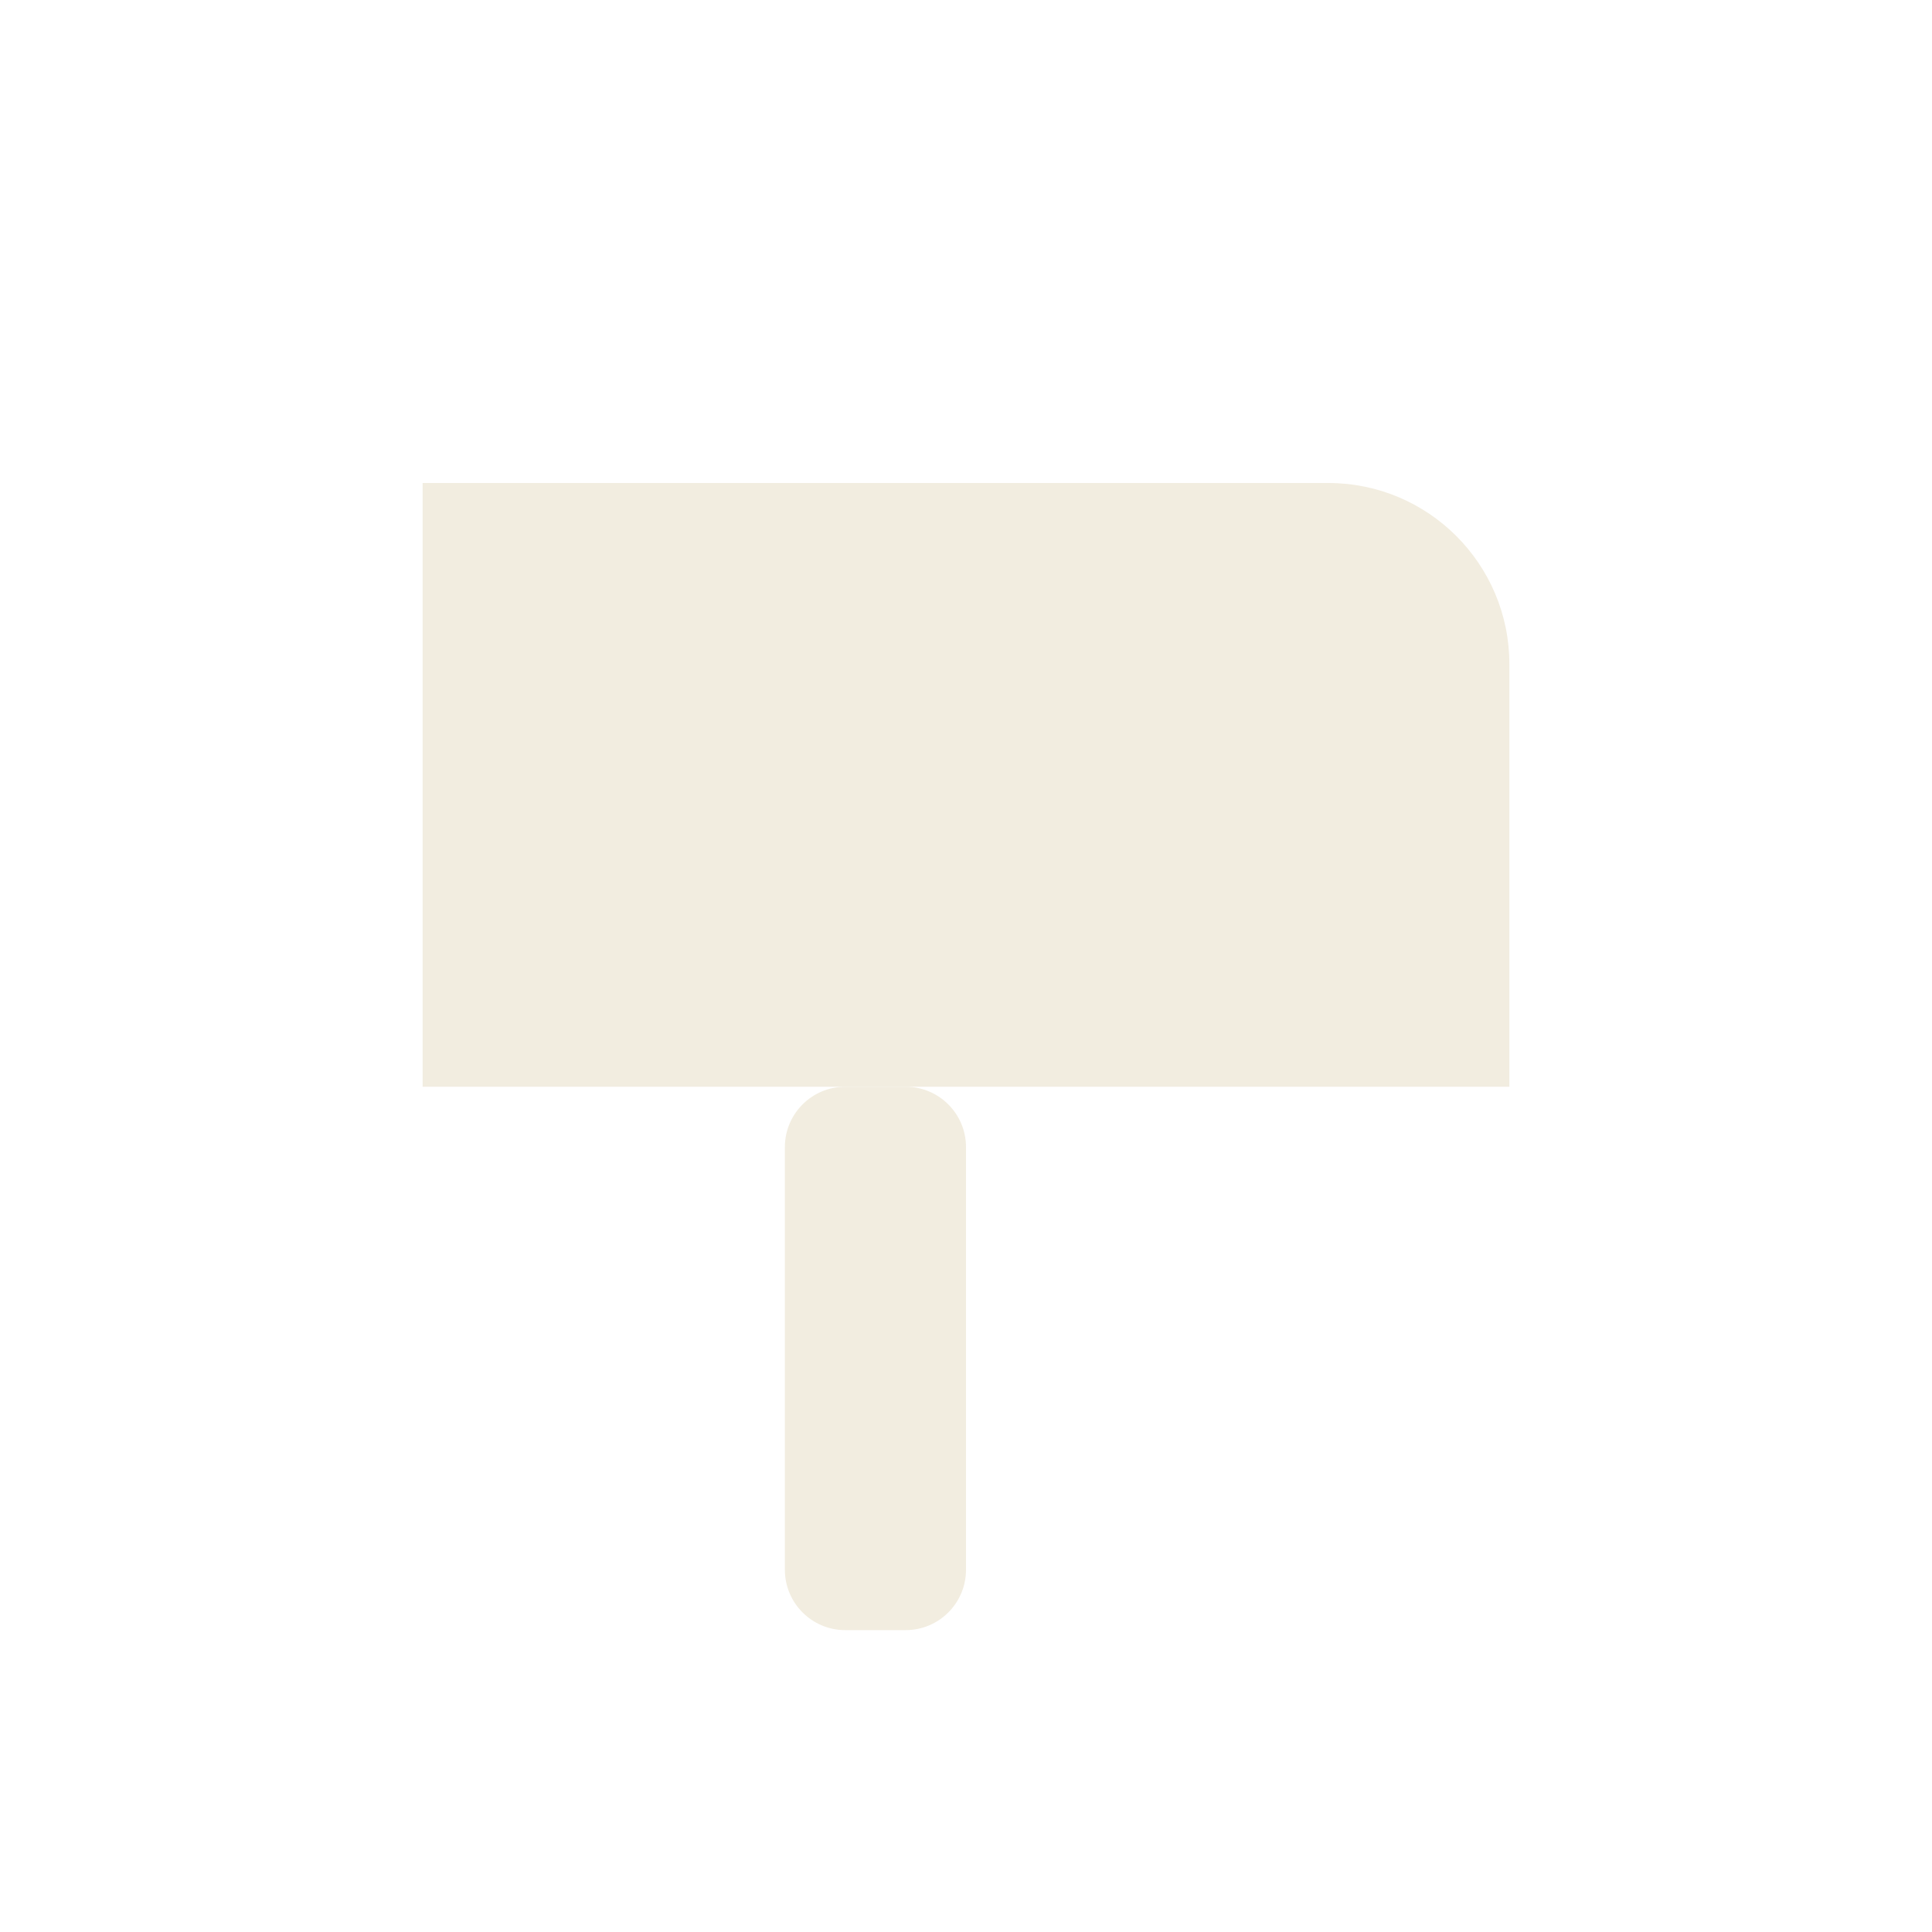
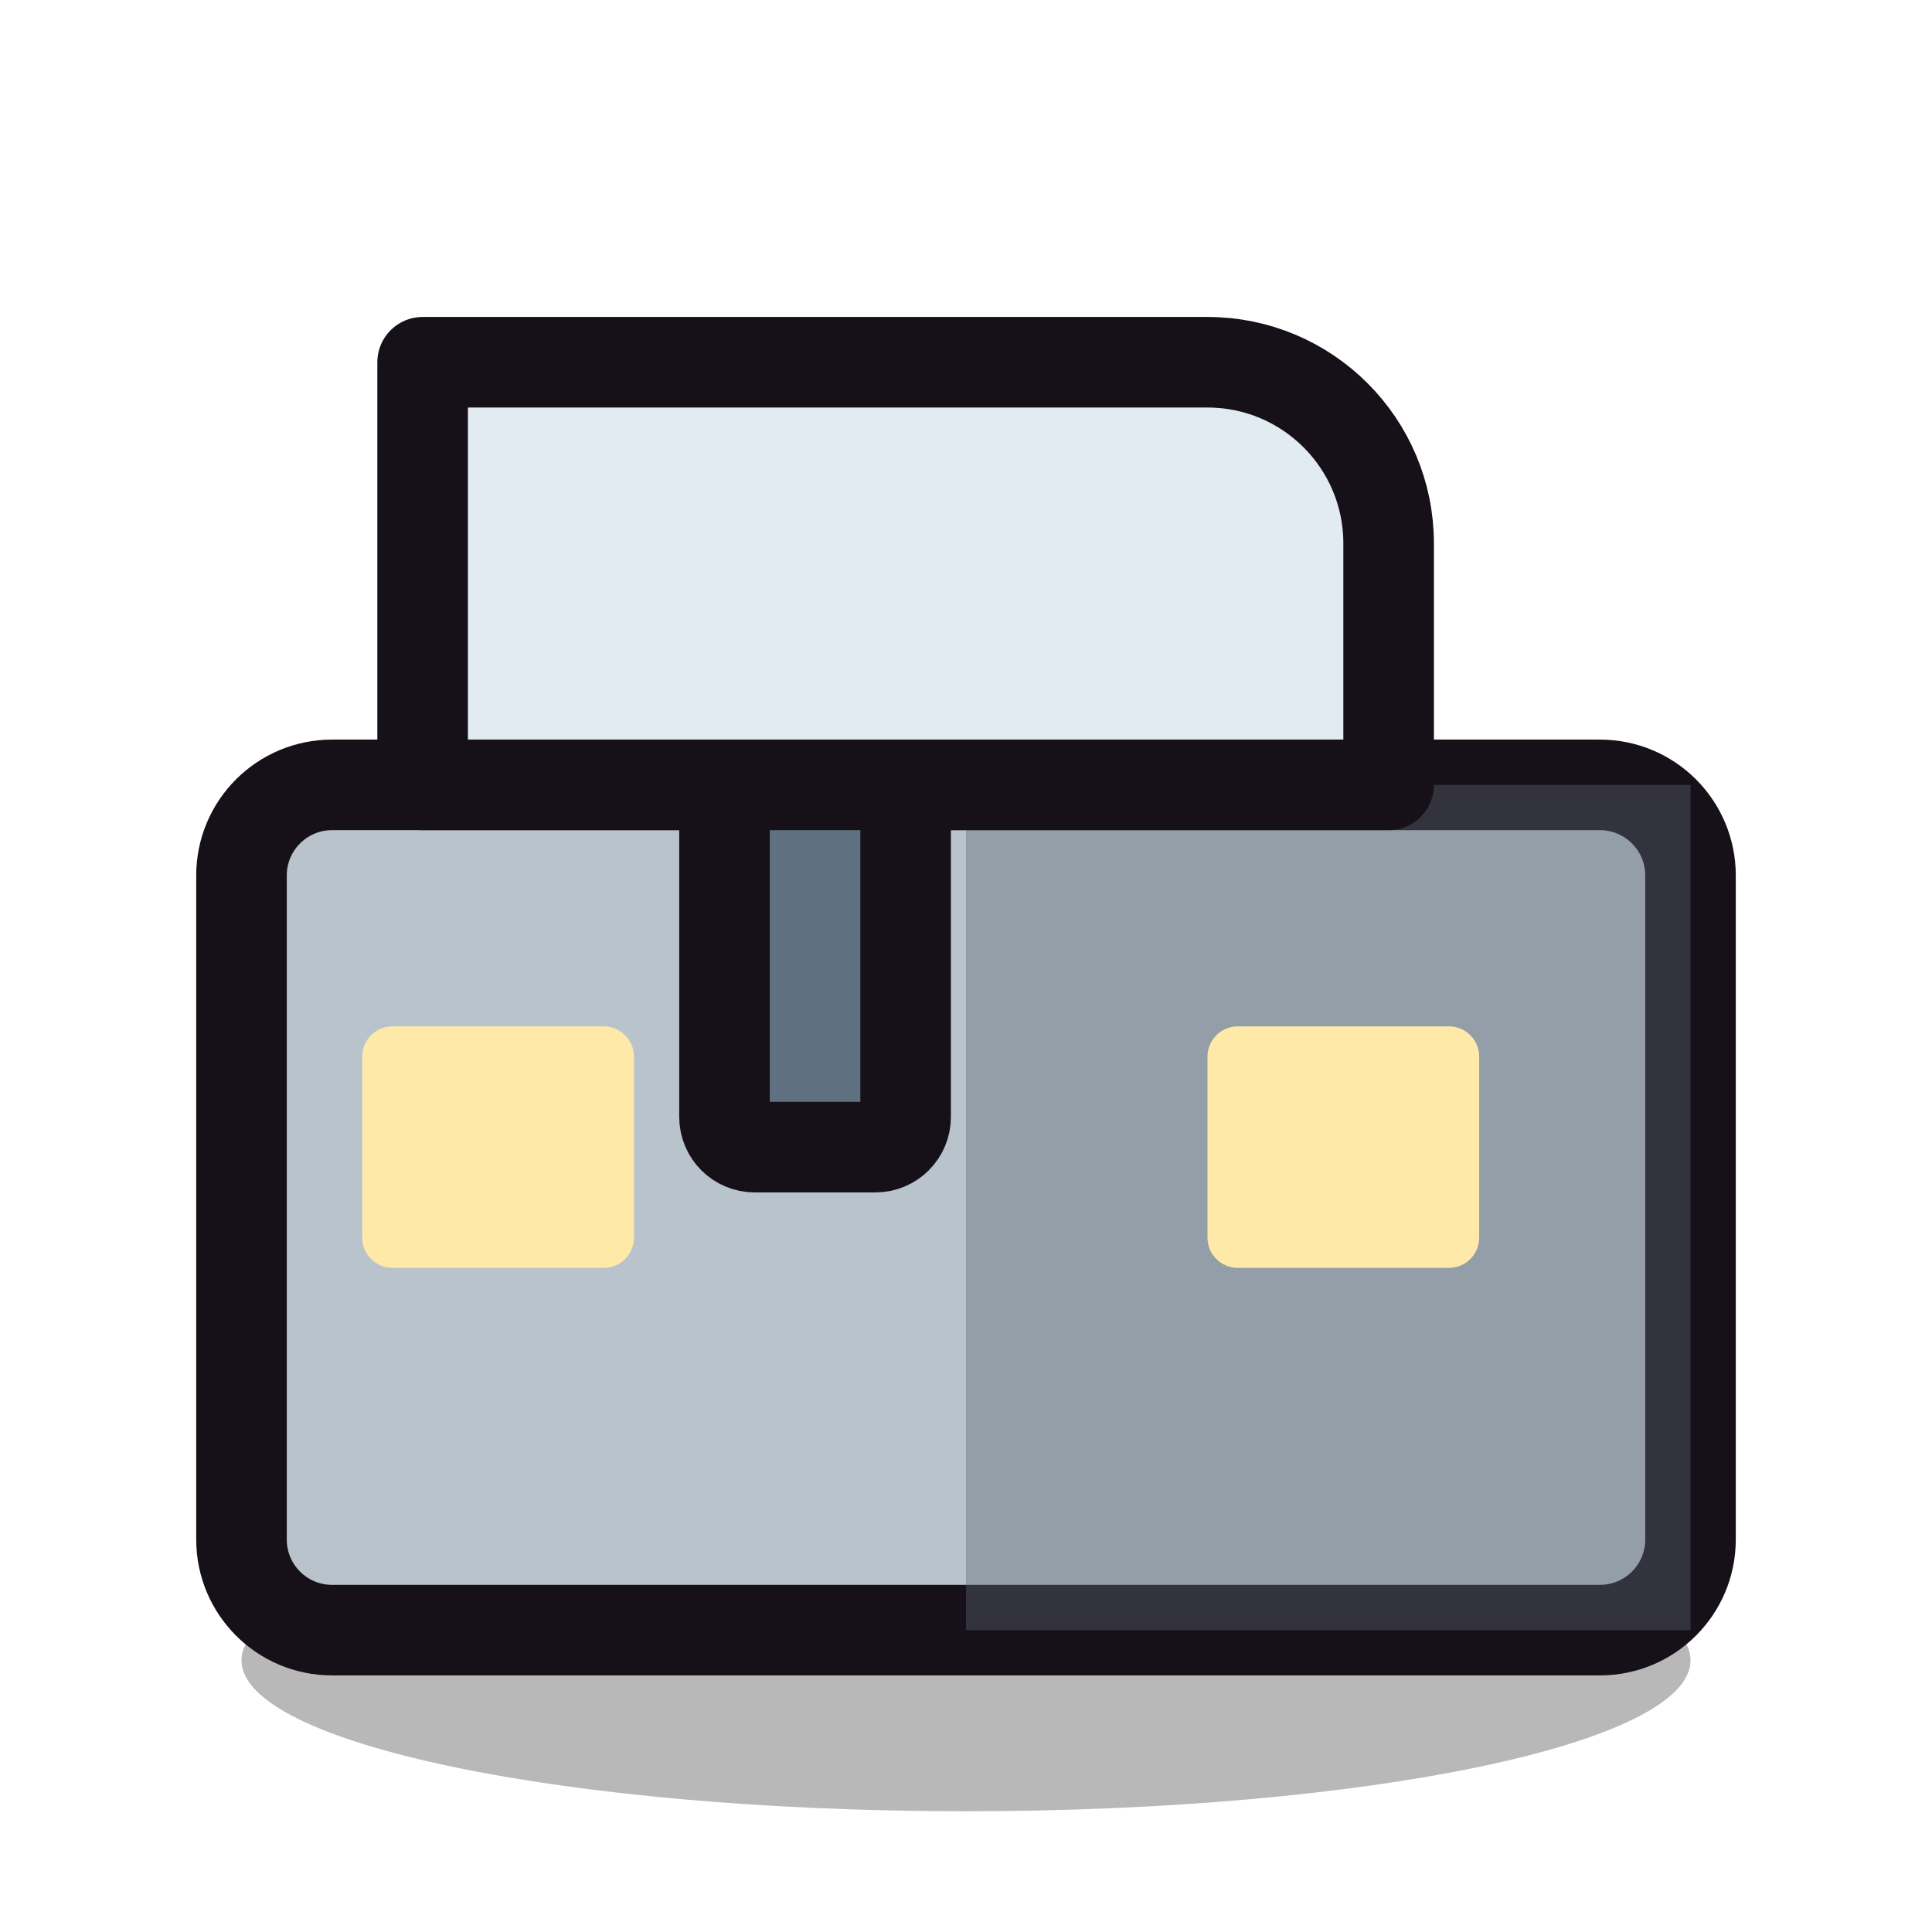
<svg xmlns="http://www.w3.org/2000/svg" viewBox="0 0 64 64">
-   <path d="M14 16 h30 a6 6 0 0 1 6 6 v14 h-36 Z" fill="#f2ede0" />
-   <rect x="26" y="36" width="6" height="18" rx="2" fill="#f2ede0" />
+   <ellipse cx="32" cy="55" rx="24" ry="5" fill="#000" opacity="0.28" />
+   <rect x="8" y="26" width="48" height="28" rx="3" fill="#b9c3cc" stroke="#161018" stroke-width="3" />
+   <path d="M32 26 H56 V54 H32 Z" fill="#5d6773" opacity="0.4" />
+   <path d="M14 12 h26 a6 6 0 0 1 6 6 v8 h-32 Z" fill="#e2ebf2" stroke="#161018" stroke-width="3" stroke-linejoin="round" />
+   <rect x="24" y="26" width="6" height="12" rx="1" fill="#5f7080" stroke="#161018" stroke-width="3" />
+   <rect x="12" y="34" width="9" height="8" rx="1" fill="#ffe9a8" />
+   <rect x="40" y="34" width="9" height="8" rx="1" fill="#ffe9a8" />
</svg>
